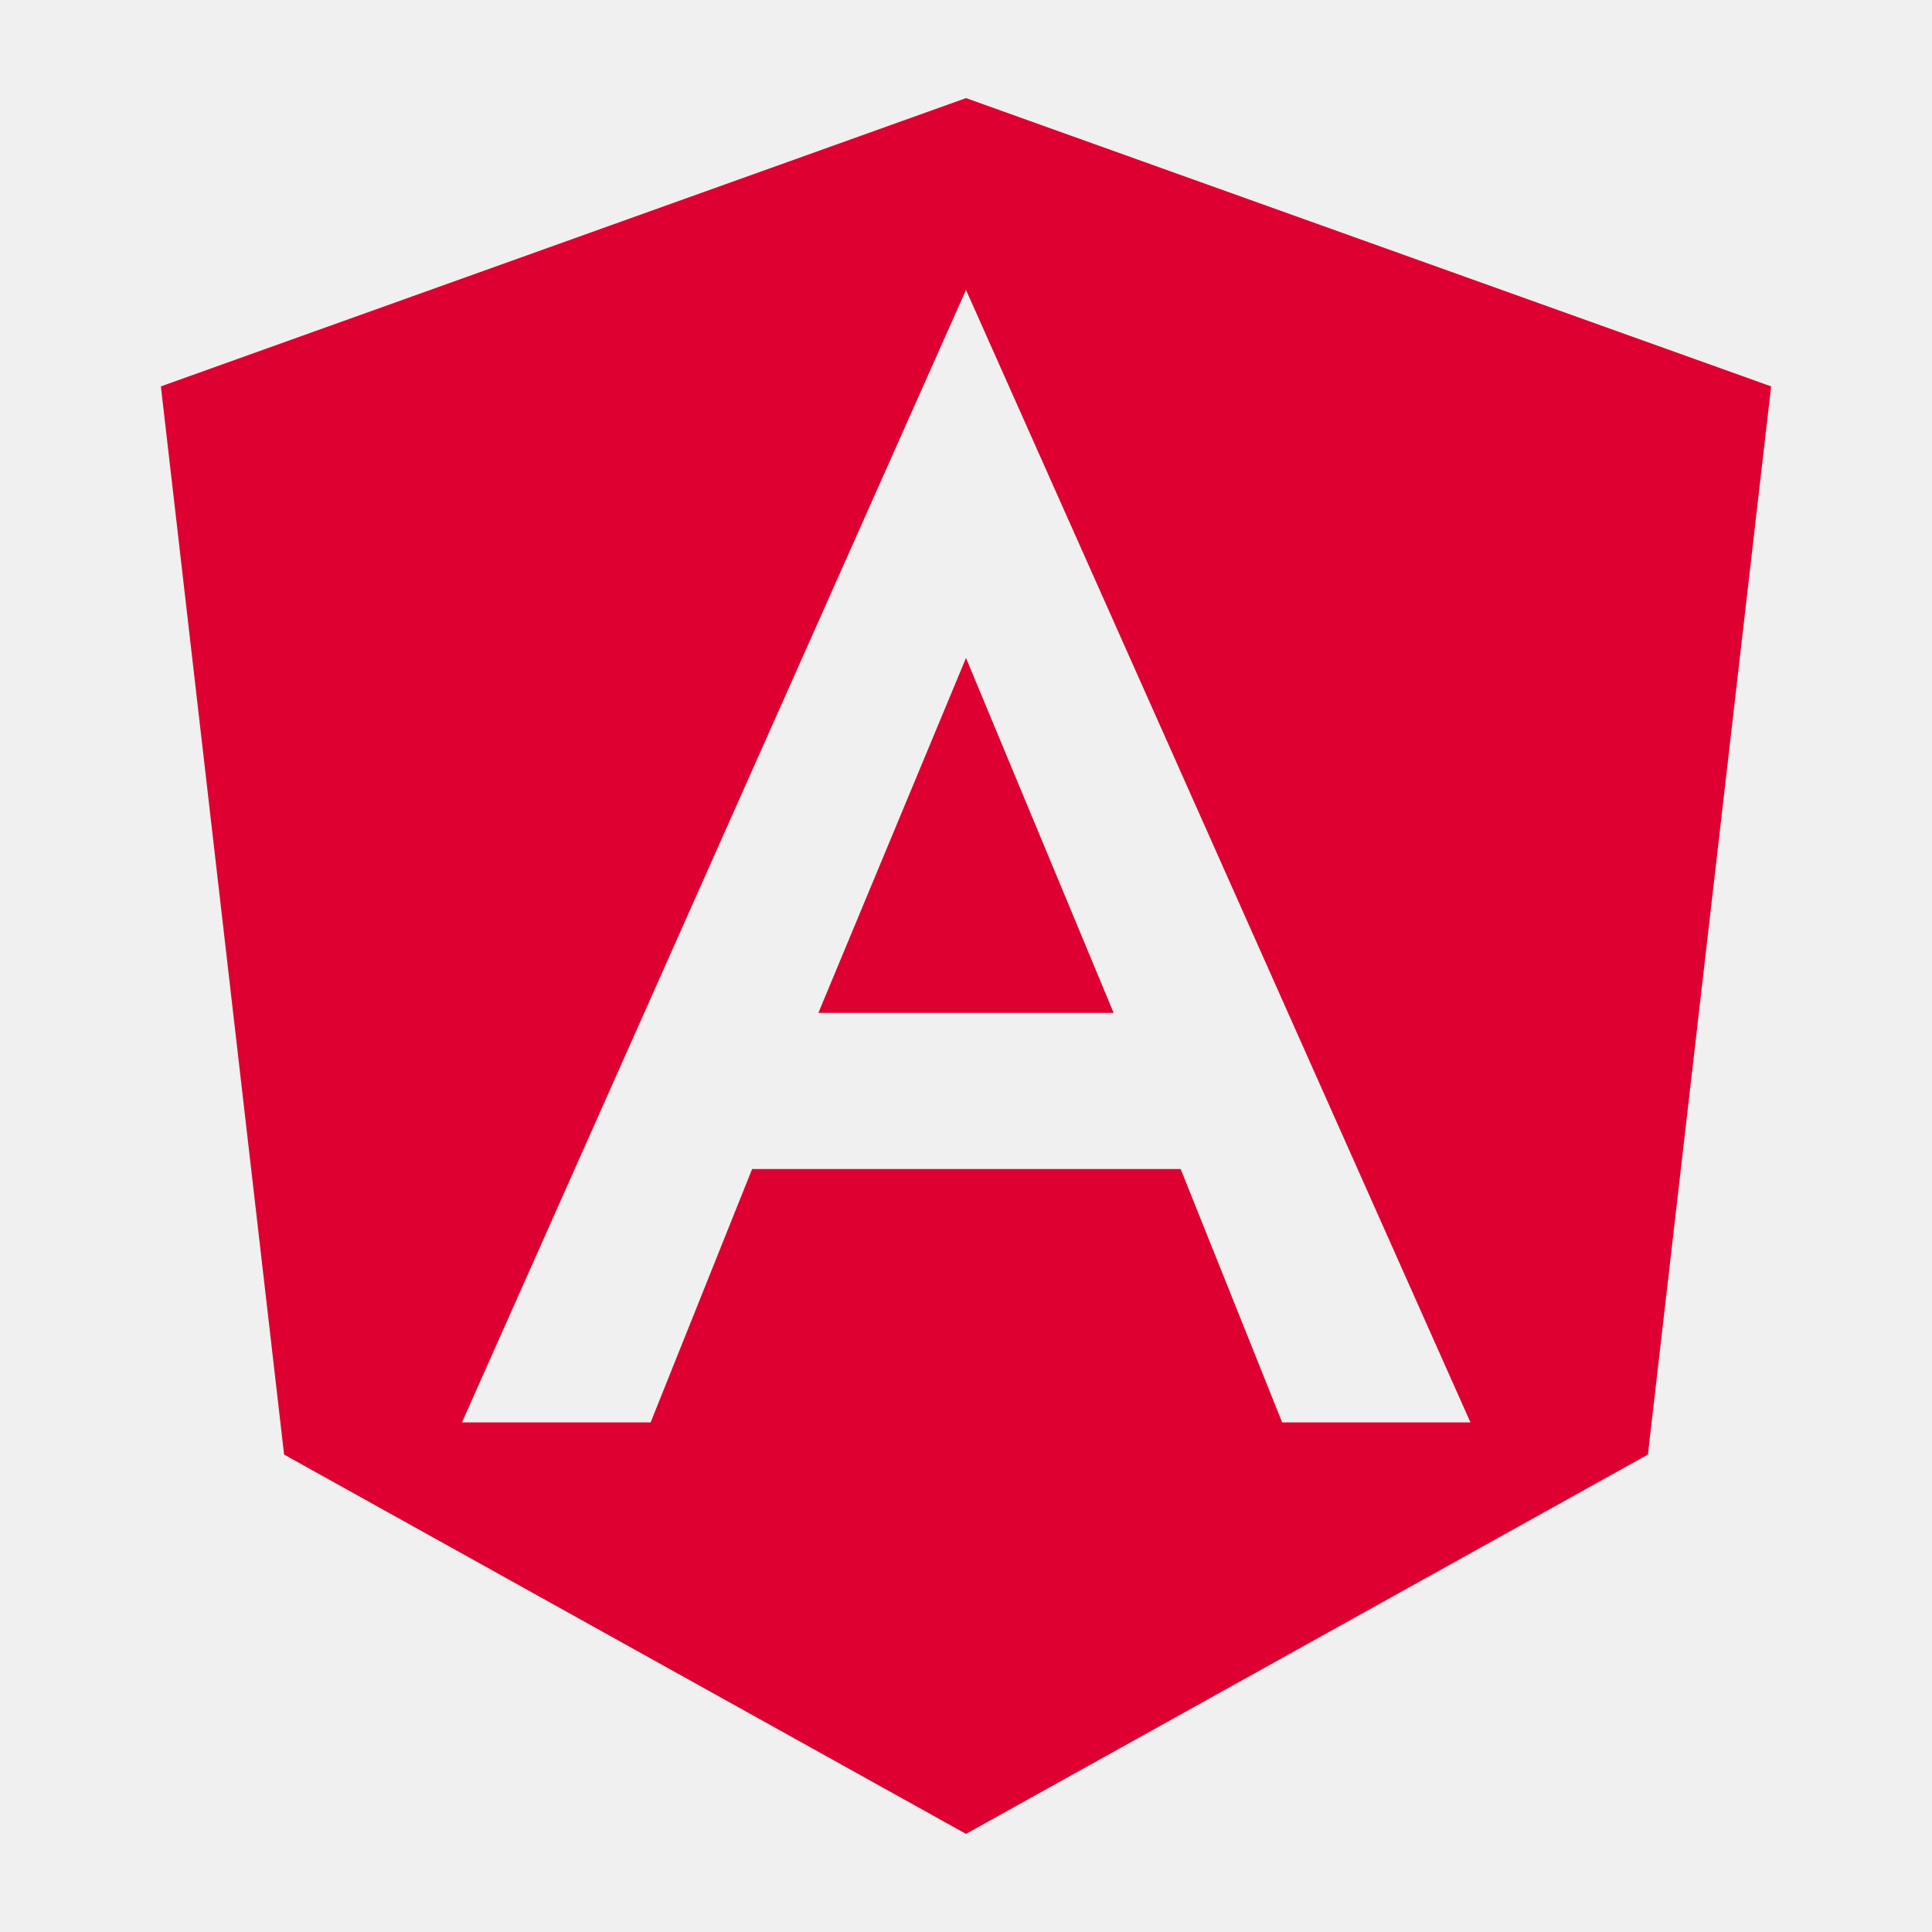
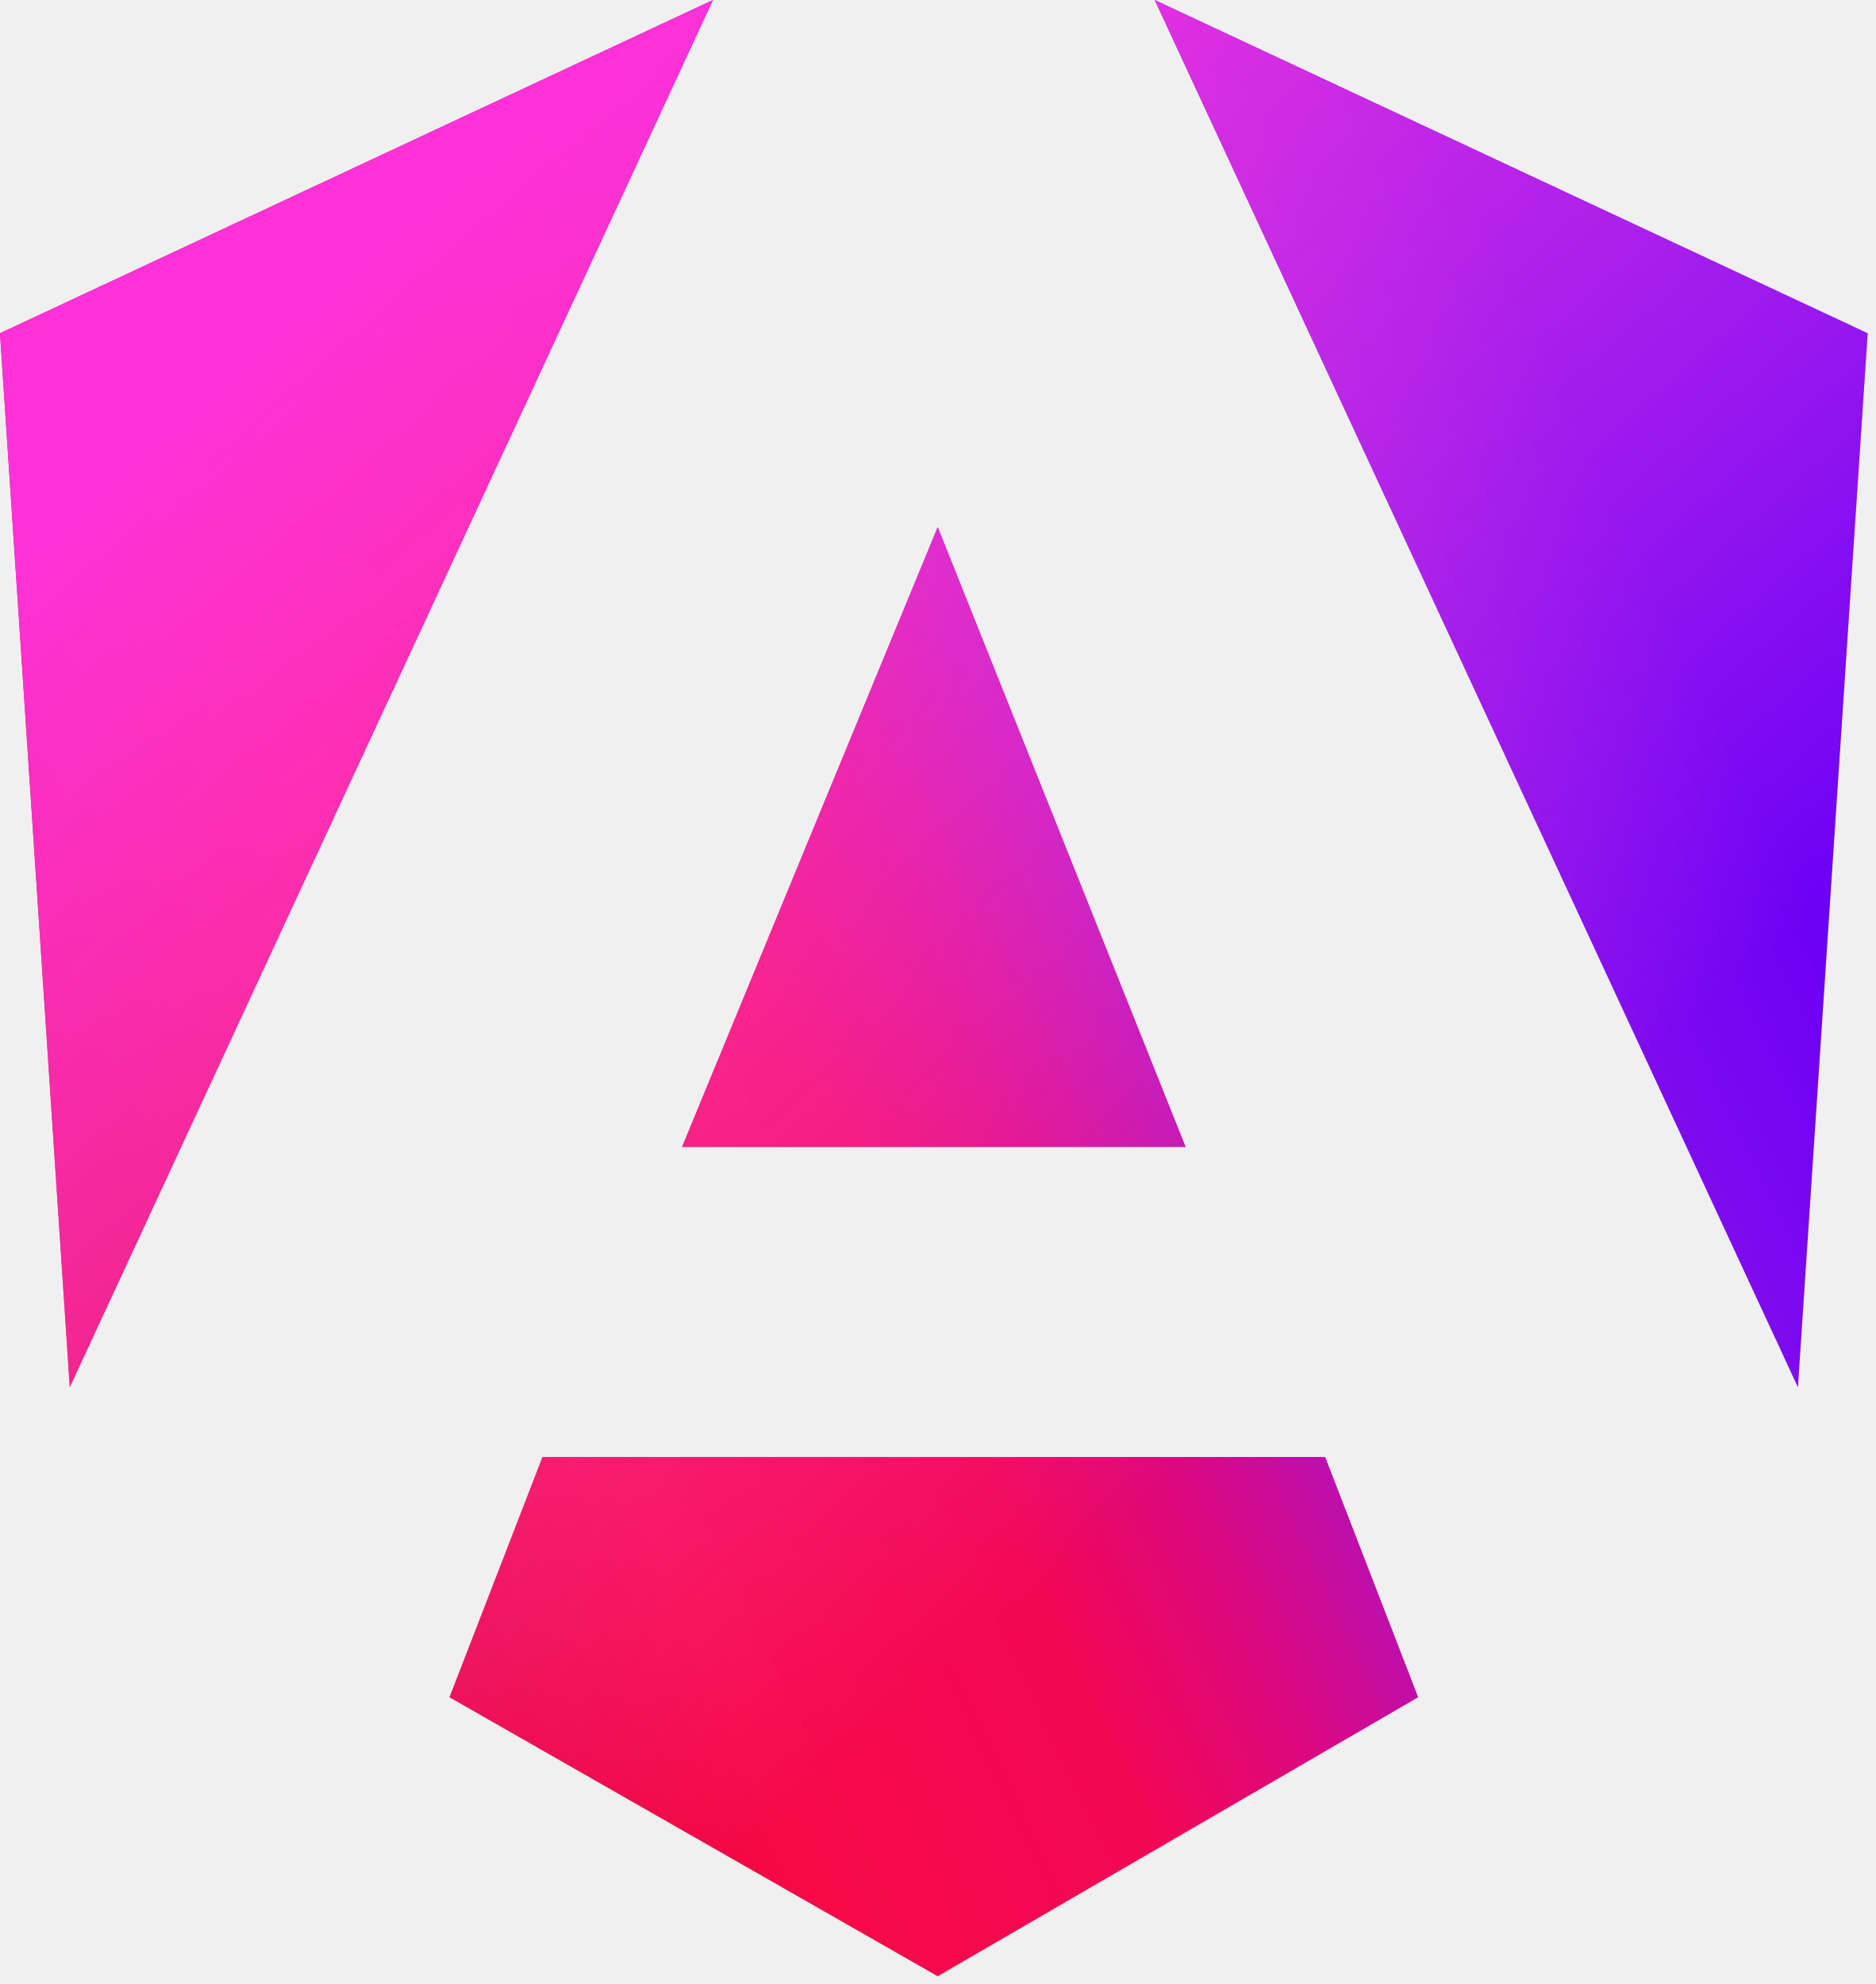
- <svg xmlns="http://www.w3.org/2000/svg" height="512px" style="enable-background:new 0 0 512 512;" version="1.1" viewBox="0 0 512 512" width="512px" xml:space="preserve">
-   <g id="_x32_1-angular">
-     <g>
-       <path d="M216.879,268.426h78.241L256,174.372L216.879,268.426L216.879,268.426z M256,26.001L42.635,102.395    l32.652,283.081L256,485.999l180.712-100.523l32.653-283.081L256,26.001z M389.688,376.957h-49.904l-26.9-67.153H199.321    l-26.903,67.153h-50.003L256,76.827L389.688,376.957z" style="fill:#DD0031;" />
+ <svg xmlns="http://www.w3.org/2000/svg" fill="none" viewBox="0 0 242 256">
+   <g clip-path="url(#a)">
+     <mask id="b" width="242" height="256" x="0" y="0" maskUnits="userSpaceOnUse" style="mask-type:luminance">
+       <path fill="#fff" d="M0 0h242v256H0V0Z" />
+     </mask>
+     <g mask="url(#b)">
+       <path fill="url(#c)" d="m241 43-9 136L149 0l92 43Zm-58 176-62 36-63-36 12-31h101l12 31ZM121 68l32 80H88l33-80ZM9 179 0 43 92 0 9 179Z" />
+       <path fill="url(#d)" d="m241 43-9 136L149 0l92 43Zm-58 176-62 36-63-36 12-31h101l12 31ZM121 68l32 80H88l33-80ZM9 179 0 43 92 0 9 179Z" />
    </g>
  </g>
-   <g id="Layer_1" />
+   <defs>
+     <linearGradient id="c" x1="53.2" x2="245" y1="231.9" y2="140.7" gradientUnits="userSpaceOnUse">
+       <stop stop-color="#E40035" />
+       <stop offset=".2" stop-color="#F60A48" />
+       <stop offset=".4" stop-color="#F20755" />
+       <stop offset=".5" stop-color="#DC087D" />
+       <stop offset=".7" stop-color="#9717E7" />
+       <stop offset="1" stop-color="#6C00F5" />
+     </linearGradient>
+     <linearGradient id="d" x1="44.5" x2="170" y1="30.7" y2="174" gradientUnits="userSpaceOnUse">
+       <stop stop-color="#FF31D9" />
+       <stop offset="1" stop-color="#FF5BE1" stop-opacity="0" />
+     </linearGradient>
+     <clipPath id="a">
+       <path fill="#fff" d="M0 0h242v256H0z" />
+     </clipPath>
+   </defs>
</svg>
